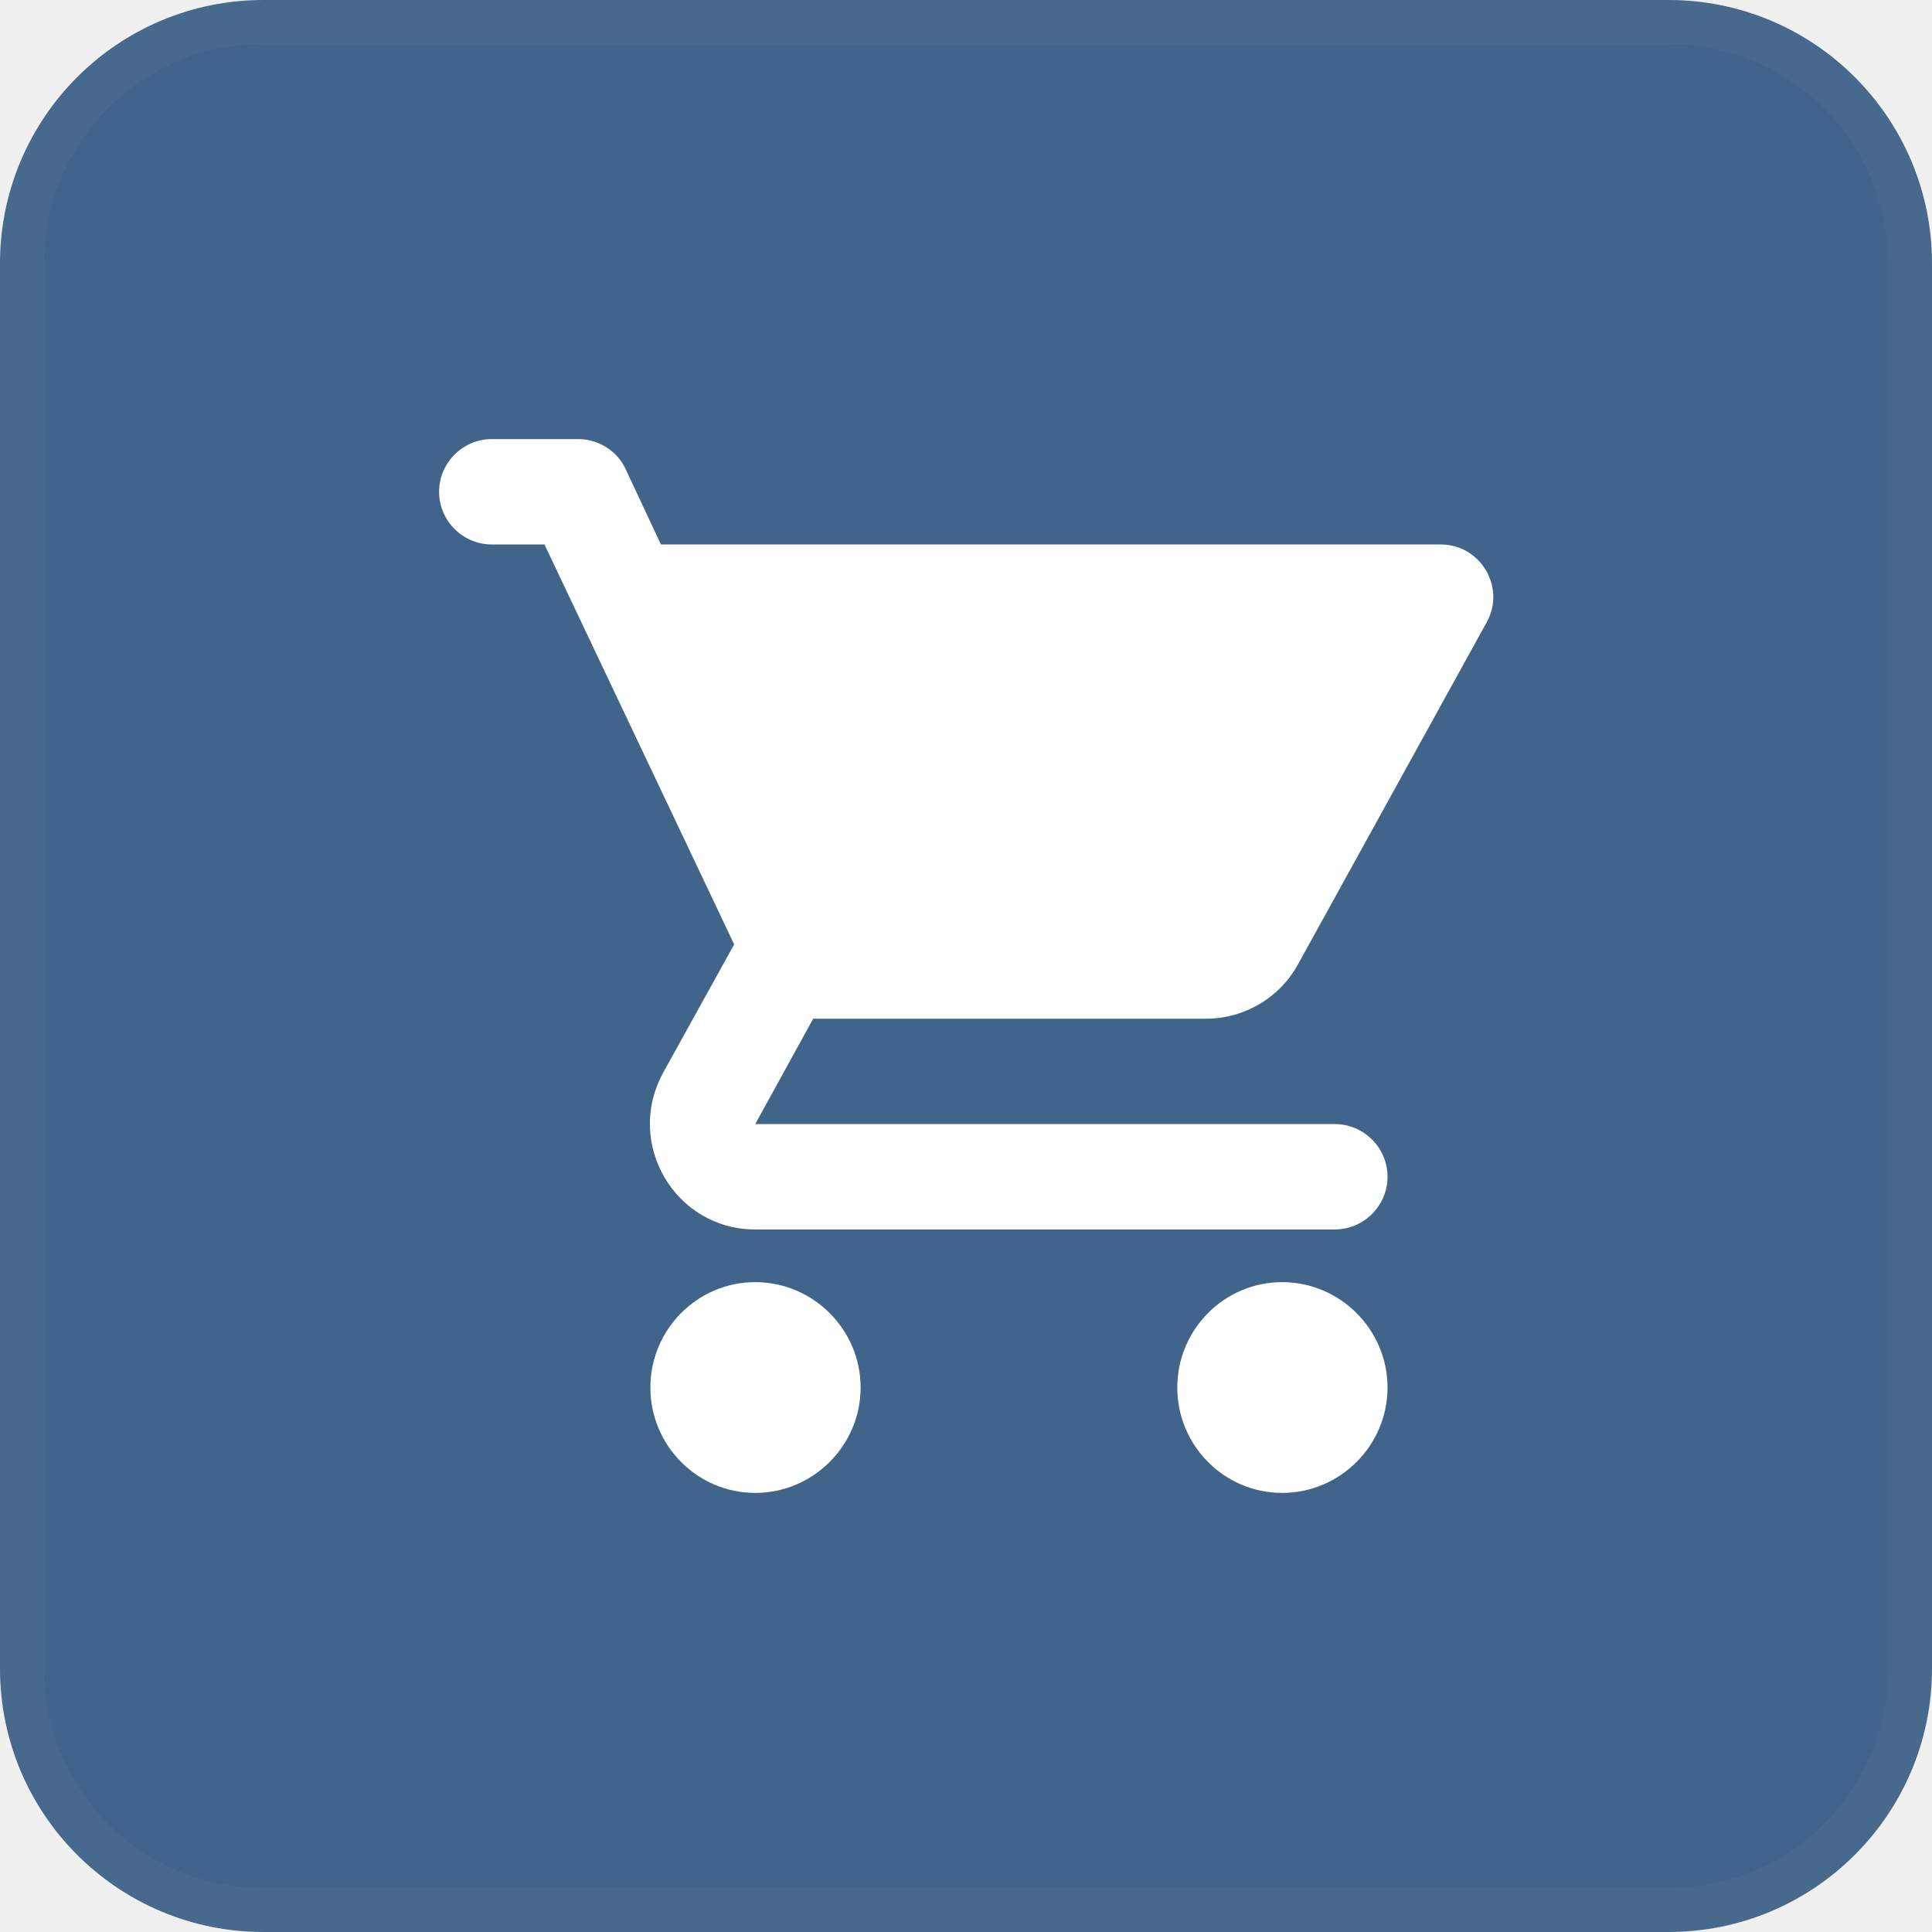
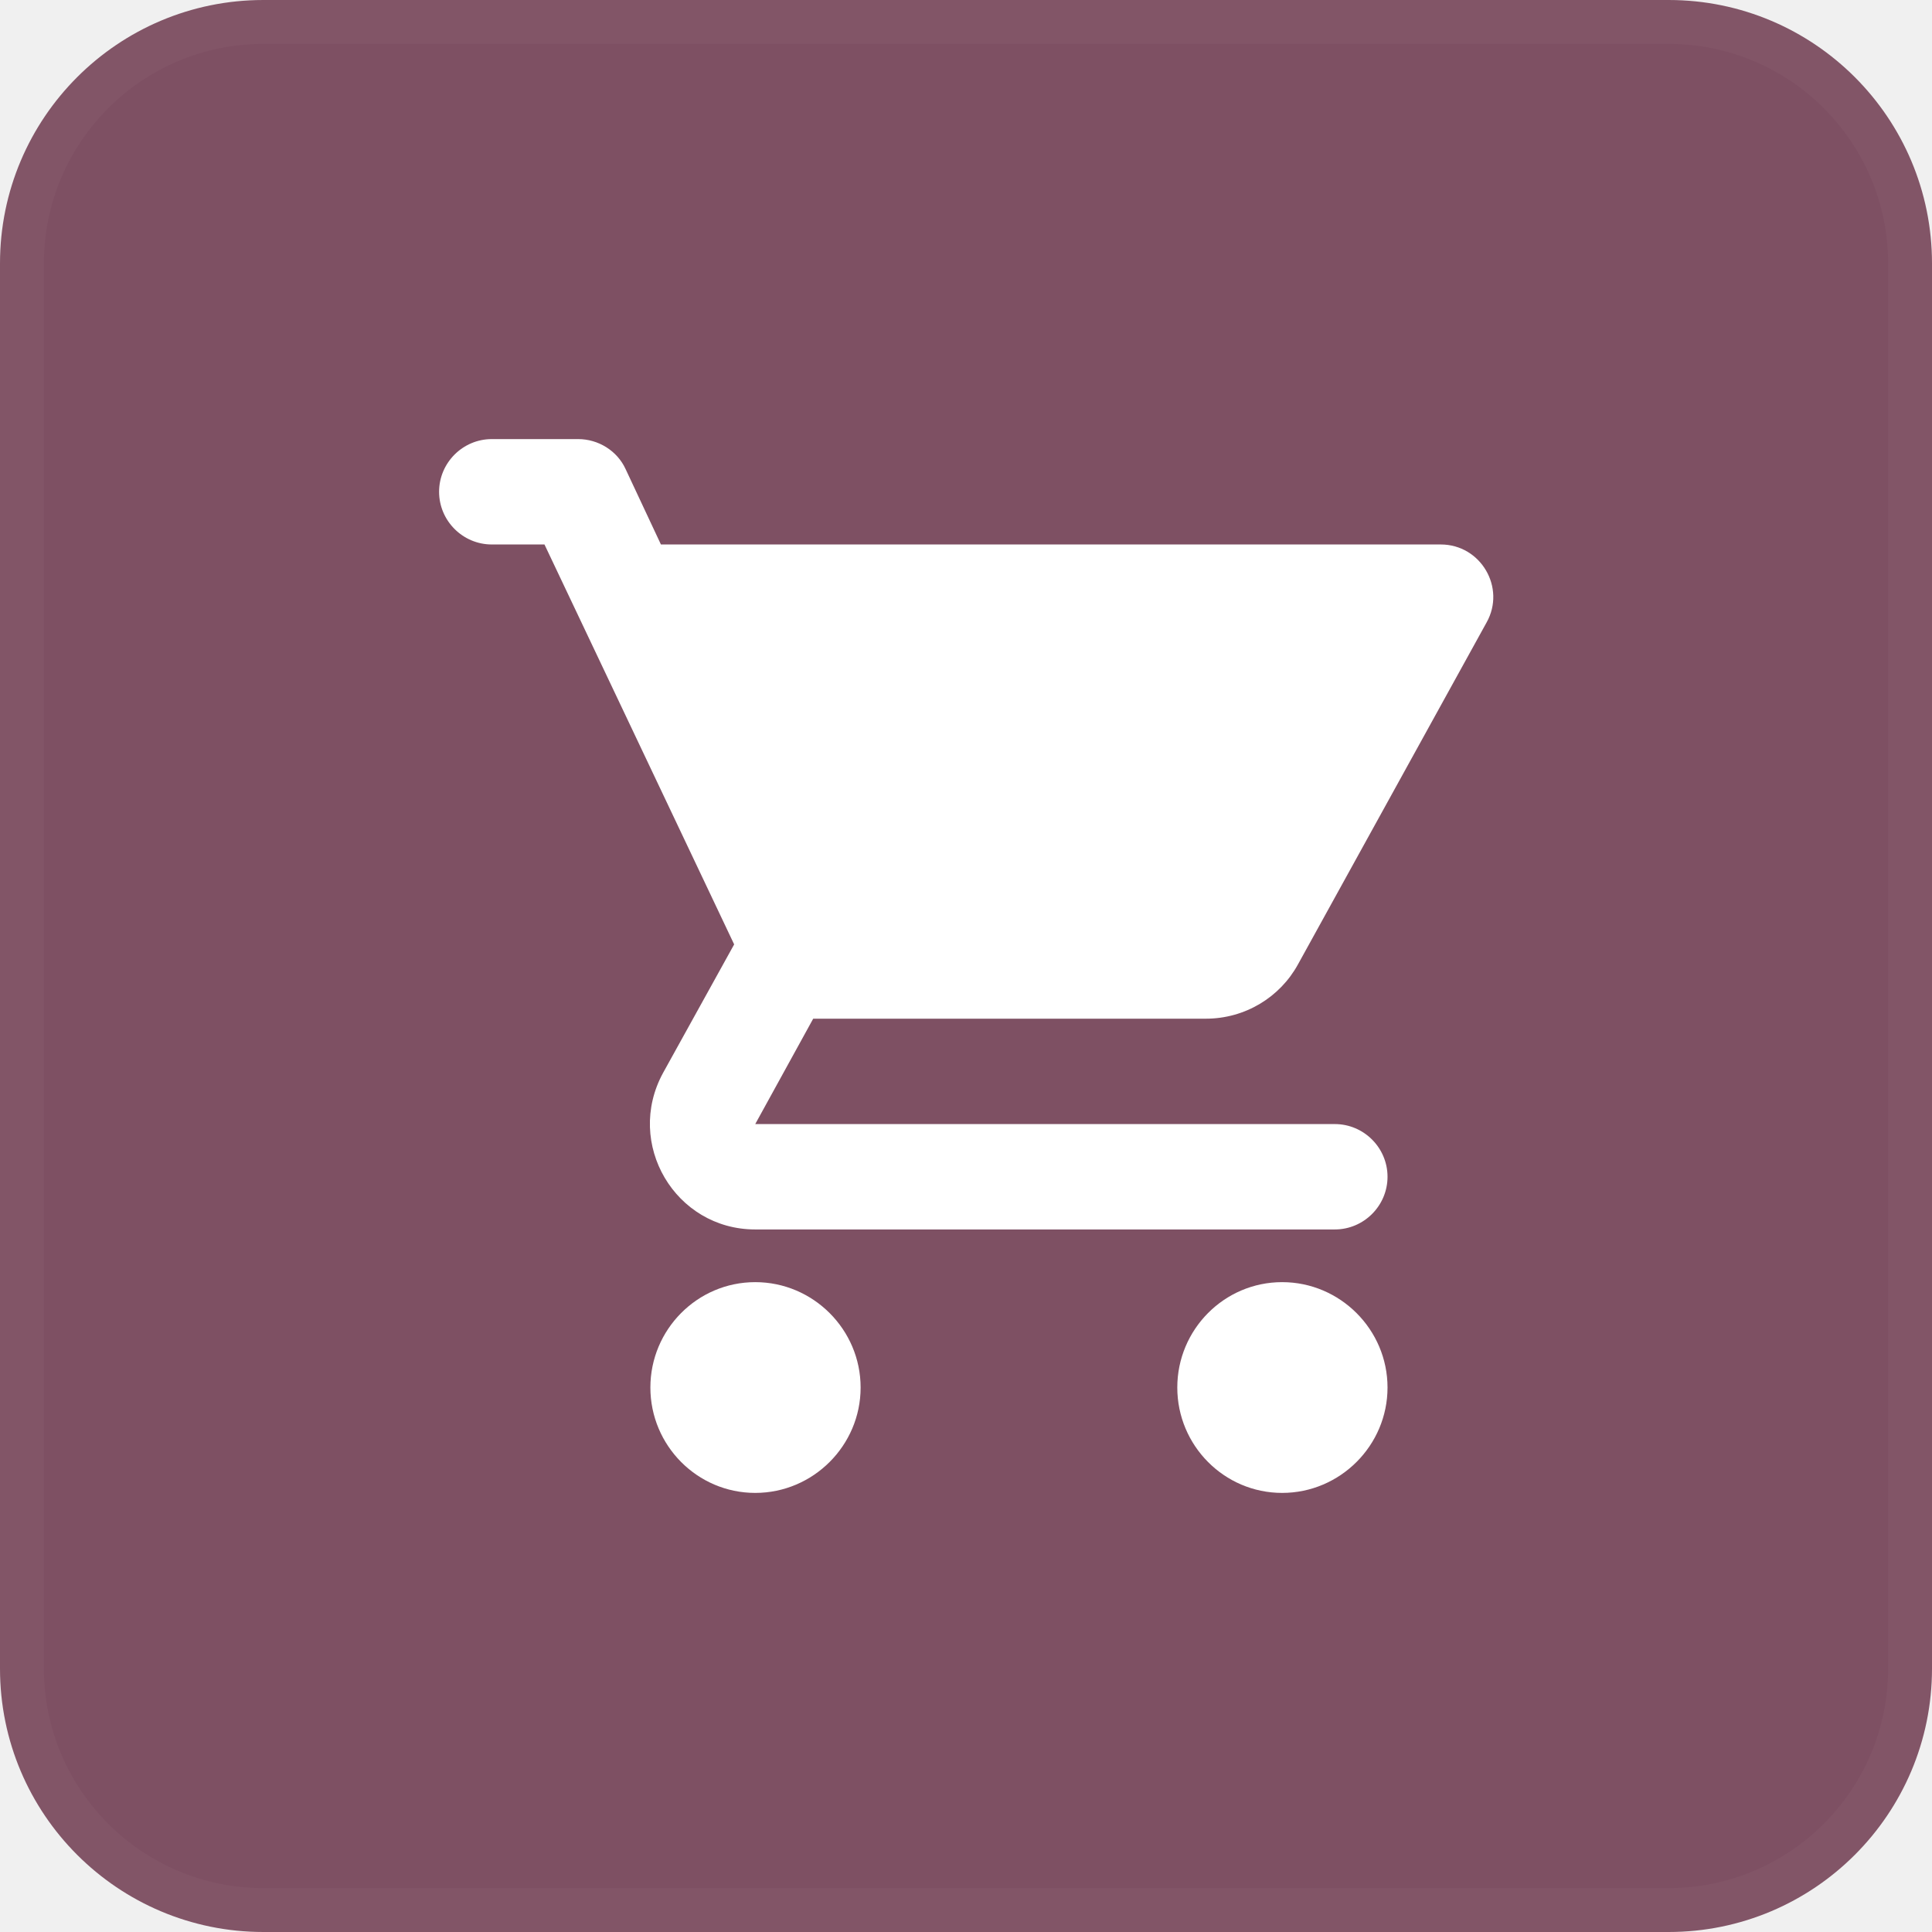
<svg xmlns="http://www.w3.org/2000/svg" width="44" height="44" viewBox="0 0 44 44" fill="none">
-   <rect width="44" height="44" rx="6" fill="#41658A" />
+   <rect width="44" height="44" rx="6" fill="#7E5063" />
  <rect x="0.5" y="0.5" width="43" height="43" rx="5.5" stroke="white" stroke-opacity="0.03" />
  <path d="M17.2 29.2C15.88 29.2 14.812 30.28 14.812 31.6C14.812 32.92 15.88 34 17.2 34C18.52 34 19.6 32.92 19.6 31.6C19.6 30.28 18.52 29.2 17.2 29.2ZM10 11.2C10 11.86 10.54 12.4 11.2 12.4H12.4L16.72 21.508L15.1 24.436C14.224 26.044 15.376 28 17.2 28H30.4C31.06 28 31.6 27.46 31.6 26.8C31.6 26.14 31.06 25.6 30.4 25.6H17.2L18.52 23.2H27.46C28.36 23.2 29.152 22.708 29.56 21.964L33.856 14.176C34.3 13.384 33.724 12.4 32.812 12.4H15.052L14.248 10.684C14.056 10.264 13.624 10 13.168 10H11.2C10.54 10 10 10.54 10 11.2ZM29.2 29.2C27.88 29.2 26.812 30.28 26.812 31.6C26.812 32.92 27.88 34 29.2 34C30.52 34 31.6 32.92 31.6 31.6C31.6 30.28 30.52 29.2 29.2 29.2Z" fill="white" />
</svg>
